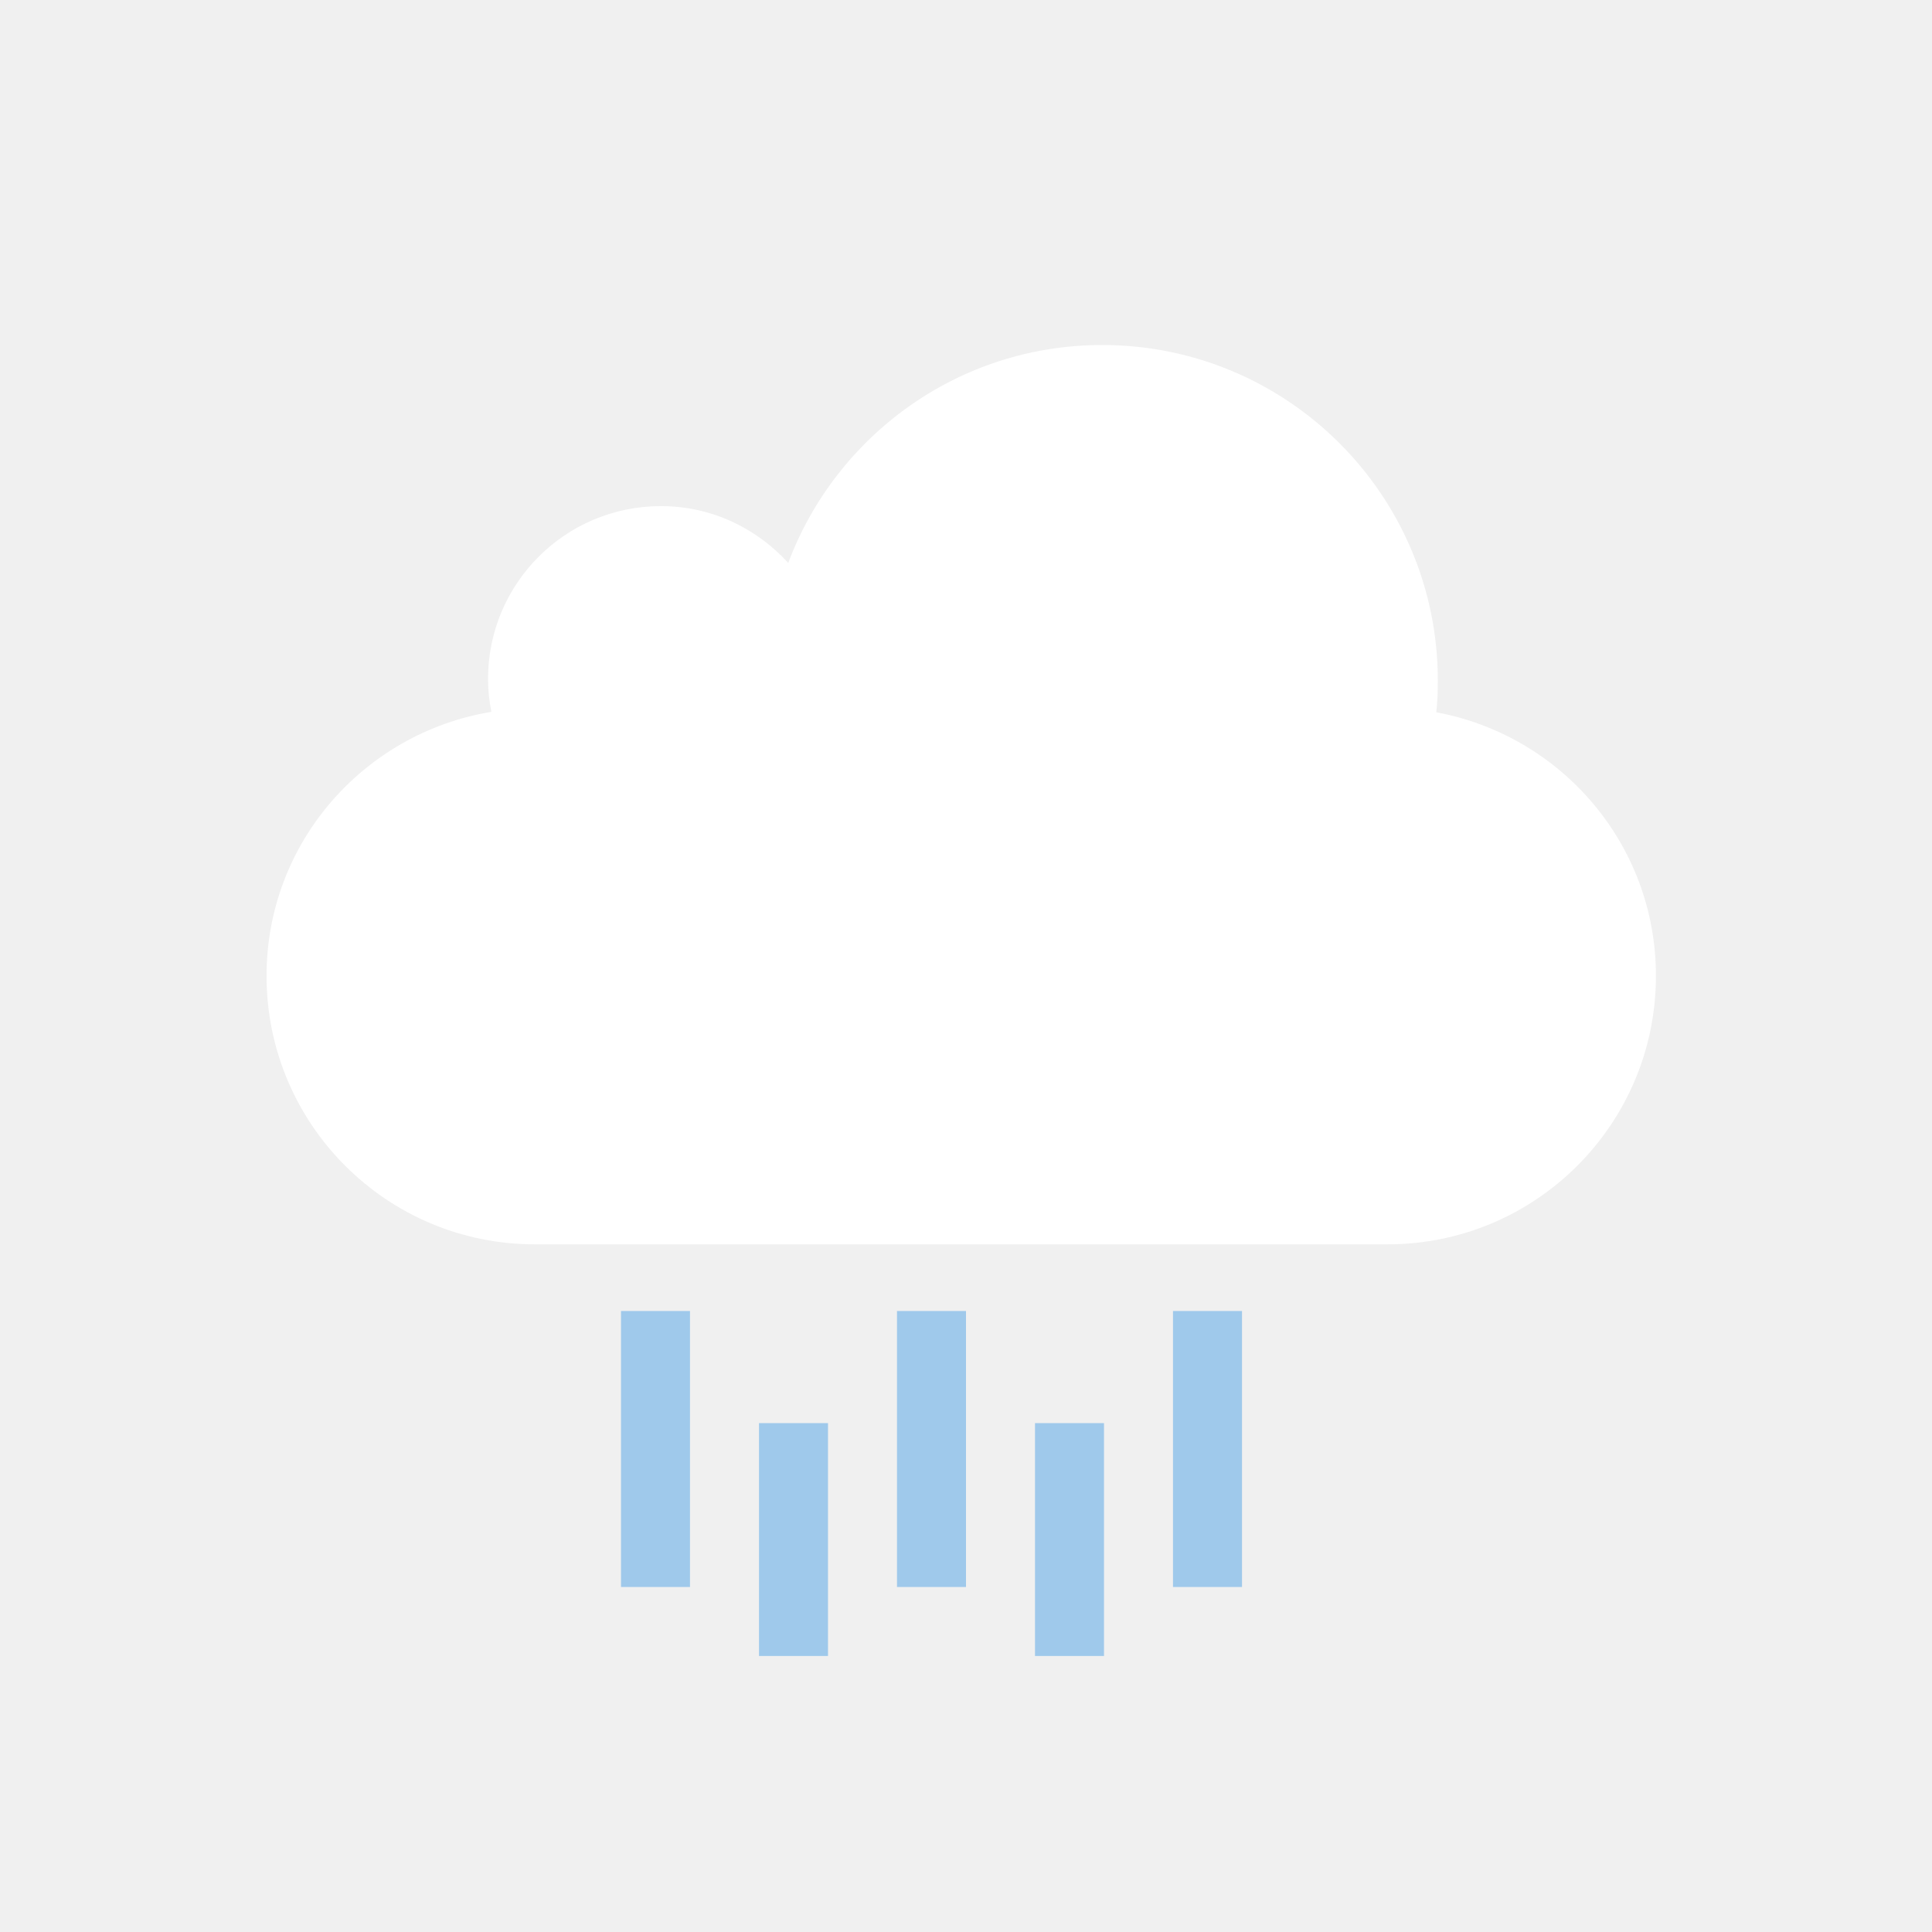
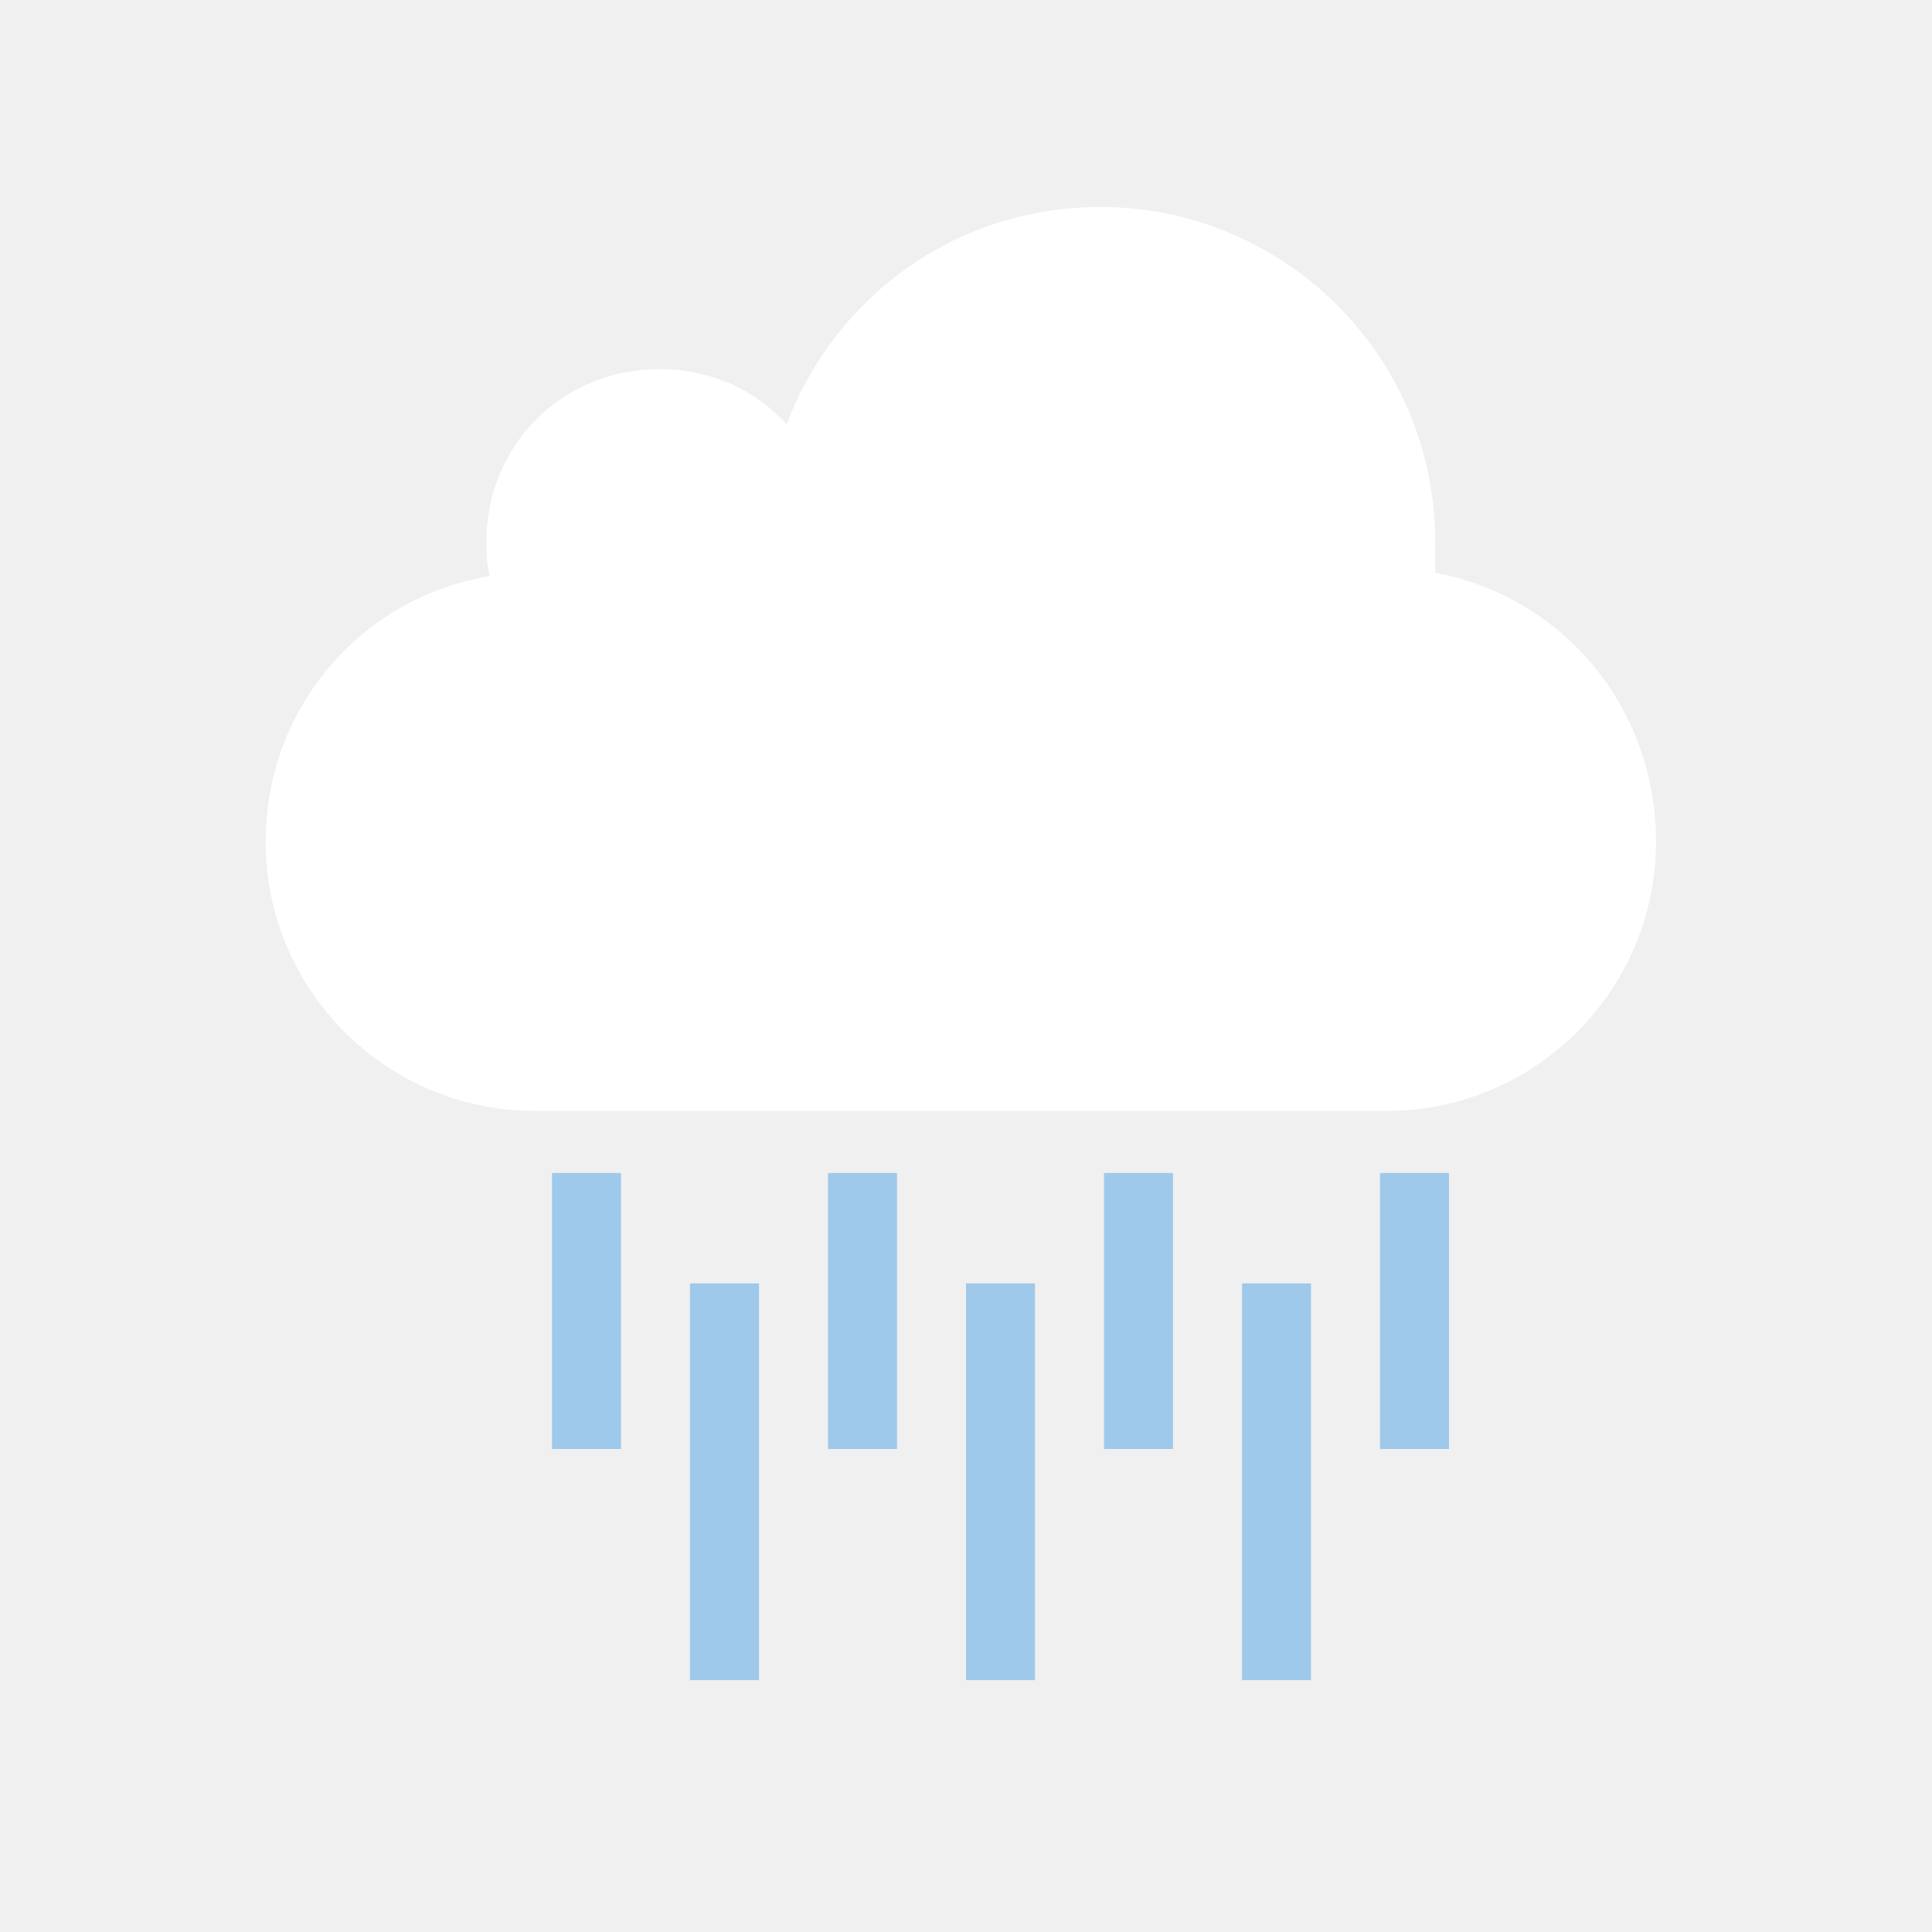
- <svg xmlns="http://www.w3.org/2000/svg" version="1.1" id="Layer_1" x="0px" y="0px" width="56px" height="56px" viewBox="0 0 56 56" enable-background="new 0 0 56 56" xml:space="preserve">
-   <g>
-     <rect opacity="0" fill="#FFFFFF" width="56" height="56" />
-     <path fill="#FFFFFF" d="M41.631,20.646c0.035-0.3,0.045-0.609,0.045-0.918c0-5.375-4.355-9.728-9.729-9.728   c-4.168,0-7.717,2.628-9.1,6.317c-0.916-1.007-2.223-1.647-3.691-1.647c-2.768,0-5.01,2.241-5.01,5.008   c0,0.327,0.034,0.644,0.097,0.955c-3.691,0.61-6.517,3.792-6.517,7.653c0,4.301,3.483,7.782,7.781,7.782h24.708   c4.3,0,7.783-3.481,7.783-7.782C48,24.473,45.25,21.316,41.631,20.646z" />
-     <g>
-       <g>
-         <rect x="22" y="41.25" fill="#9FC9EB" width="2" height="6.75" />
+ <svg xmlns="http://www.w3.org/2000/svg" version="1.1" id="Layer_1" x="0px" y="0px" viewBox="0 0 56 56" style="enable-background:new 0 0 56 56;" xml:space="preserve">
+   <style type="text/css">
+ 	.st0{opacity:0;fill:#FFFFFF;}
+ 	.st1{fill:#FFFFFF;}
+ 	.st2{fill:#9FC9EB;}
+ </style>
+   <g id="XMLID_2_">
+     <rect id="XMLID_26_" x="0" class="st0" width="56" height="56" />
+     <path id="XMLID_25_" class="st1" d="M41.6,16.6c0-0.3,0-0.6,0-0.9c0-5.4-4.4-9.7-9.7-9.7c-4.2,0-7.7,2.6-9.1,6.3   c-0.9-1-2.2-1.6-3.7-1.6c-2.8,0-5,2.2-5,5c0,0.3,0,0.6,0.1,1c-3.7,0.6-6.5,3.8-6.5,7.7c0,4.3,3.5,7.8,7.8,7.8h24.7   c4.3,0,7.8-3.5,7.8-7.8C48,20.5,45.3,17.3,41.6,16.6z" />
+     <g id="XMLID_21_">
+       <g id="XMLID_22_">
+         <rect id="XMLID_17_" x="20" y="37.2" class="st2" width="2" height="11.5" />
      </g>
    </g>
-     <g>
-       <g>
-         <rect x="30" y="41.25" fill="#9FC9EB" width="2" height="6.75" />
+     <g id="XMLID_16_">
+       <g id="XMLID_18_">
+         <rect id="XMLID_15_" x="28" y="37.2" class="st2" width="2" height="11.5" />
      </g>
    </g>
-     <rect x="26" y="38" fill="#9FC9EB" width="2" height="8" />
-     <rect x="34" y="38" fill="#9FC9EB" width="2" height="8" />
-     <rect x="18" y="38" fill="#9FC9EB" width="2" height="8" />
+     <rect id="XMLID_14_" x="24" y="34" class="st2" width="2" height="8" />
+     <g id="XMLID_9_">
+       <g id="XMLID_10_">
+         <rect id="XMLID_13_" x="36" y="37.2" class="st2" width="2" height="11.5" />
+       </g>
+     </g>
+     <rect id="XMLID_5_" x="32" y="34" class="st2" width="2" height="8" />
+     <rect id="XMLID_4_" x="40" y="34" class="st2" width="2" height="8" />
+     <rect id="XMLID_3_" x="16" y="34" class="st2" width="2" height="8" />
  </g>
</svg>
